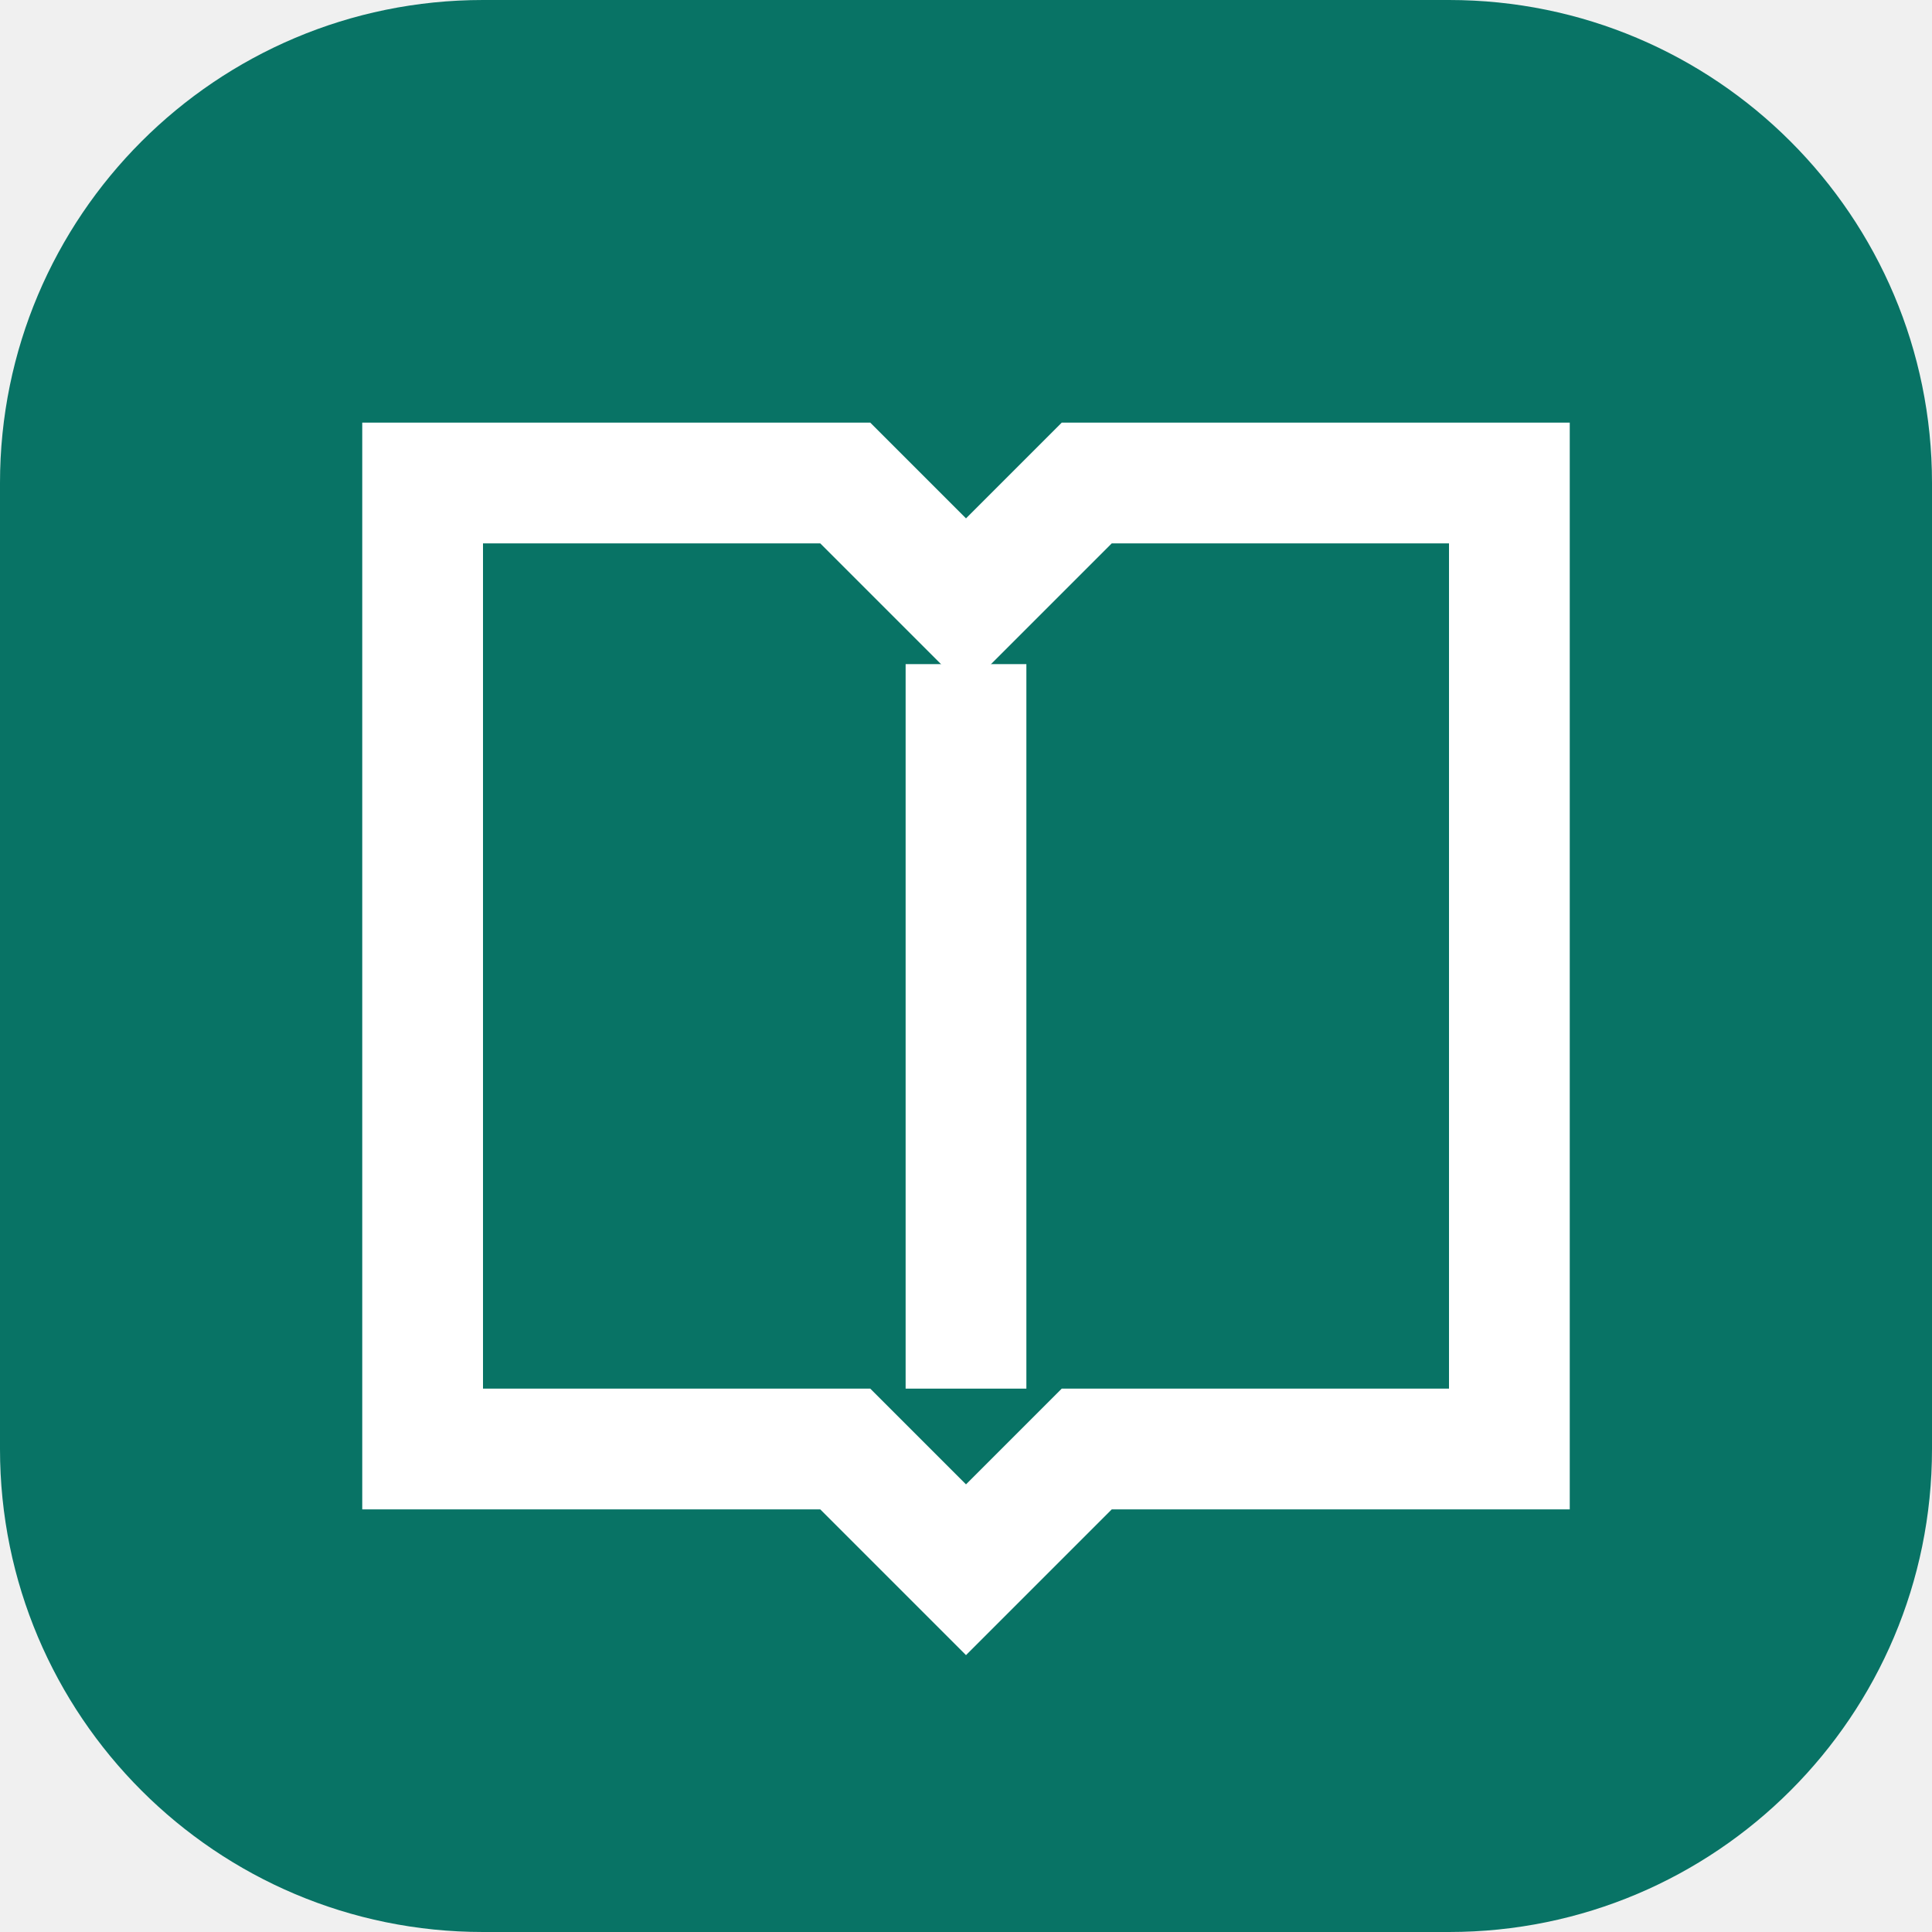
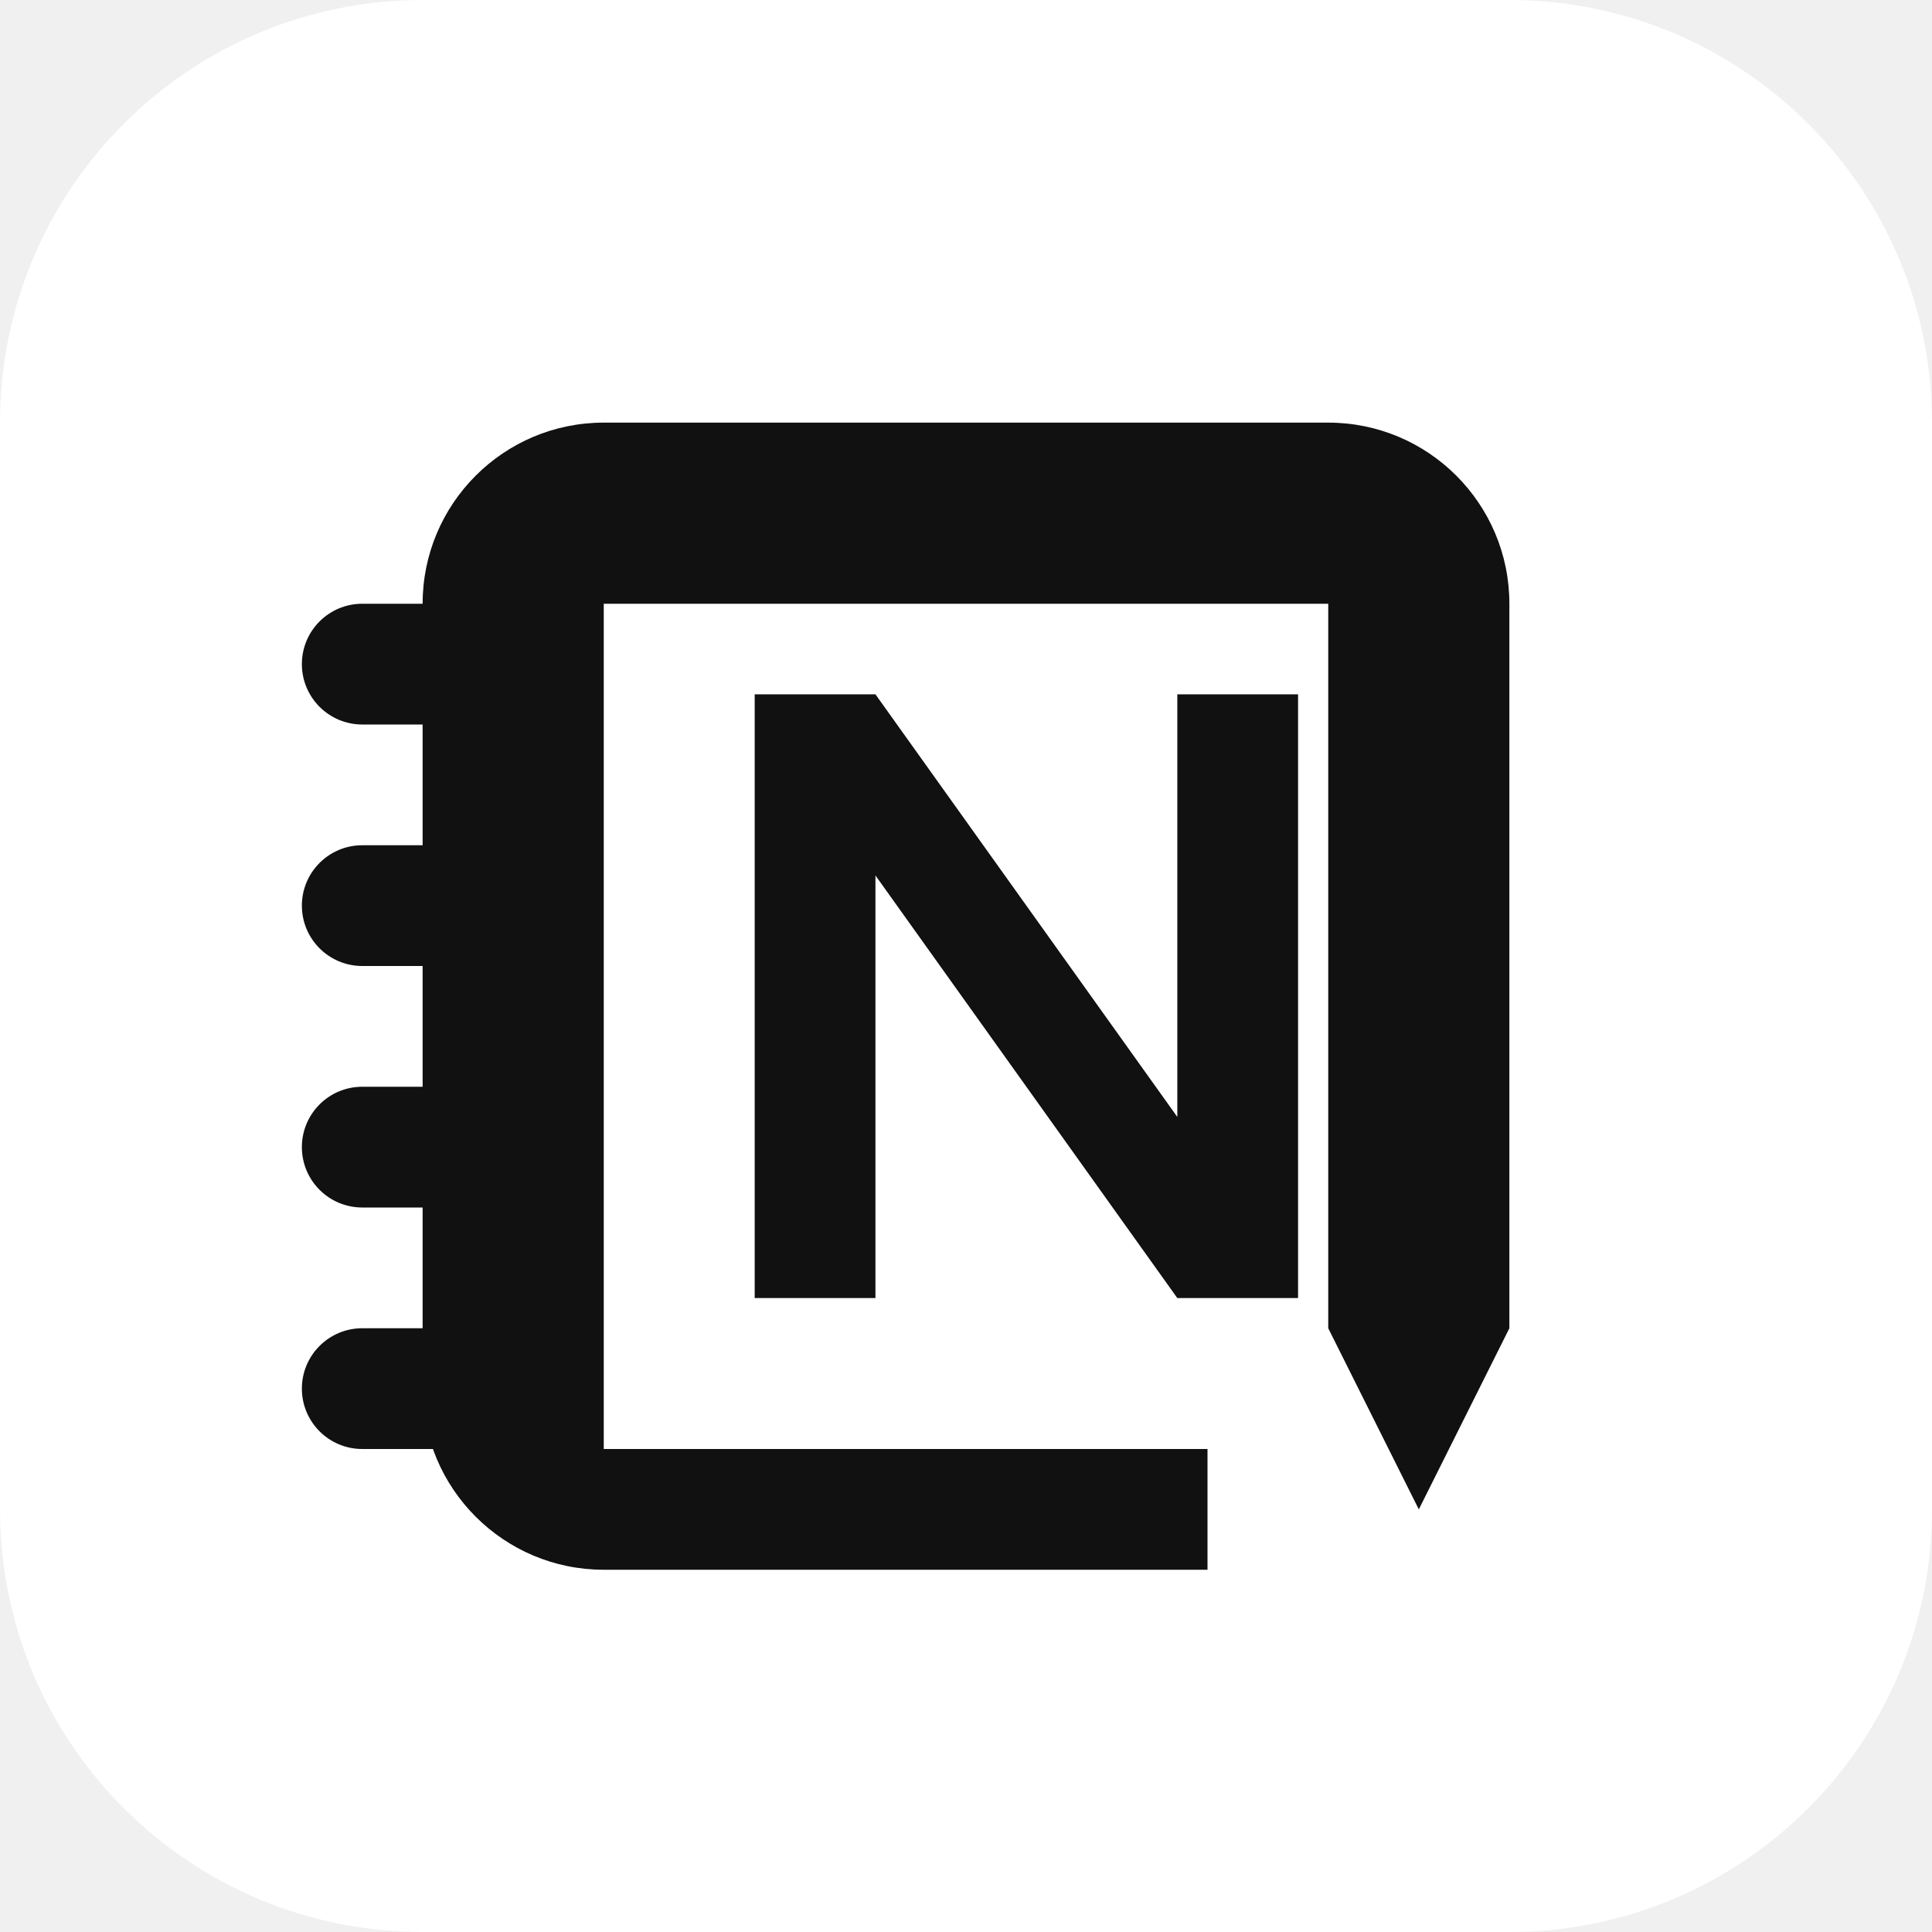
- <svg xmlns="http://www.w3.org/2000/svg" viewBox="0 0 32 32">
-   <rect width="32" height="32" rx="8" fill="#087365" />
-   <path d="M7 8h7l2 2 2-2h7v16h-7l-2 2-2-2H7z" fill="none" stroke="white" stroke-width="2" />
-   <path d="M16 11v12" stroke="white" stroke-width="2" />
+ <svg xmlns="http://www.w3.org/2000/svg" viewBox="0 0 64 64">
+   <rect width="64" height="64" rx="14" fill="#ffffff" />
+   <path d="M20 14h24a6 6 0 0 1 6 6v24l-3 6-3-6V20H20v28h20v4H20a6 6 0 0 1-6-6V20a6 6 0 0 1 6-6z" fill="#111111" />
+   <rect x="10" y="20" width="8" height="4" rx="2" fill="#111111" />
+   <rect x="10" y="28" width="8" height="4" rx="2" fill="#111111" />
+   <rect x="10" y="36" width="8" height="4" rx="2" fill="#111111" />
+   <rect x="10" y="44" width="8" height="4" rx="2" fill="#111111" />
+   <path d="M25 43V23h4l10 14V23h4v20h-4L29 29v14z" fill="#111111" />
</svg>
